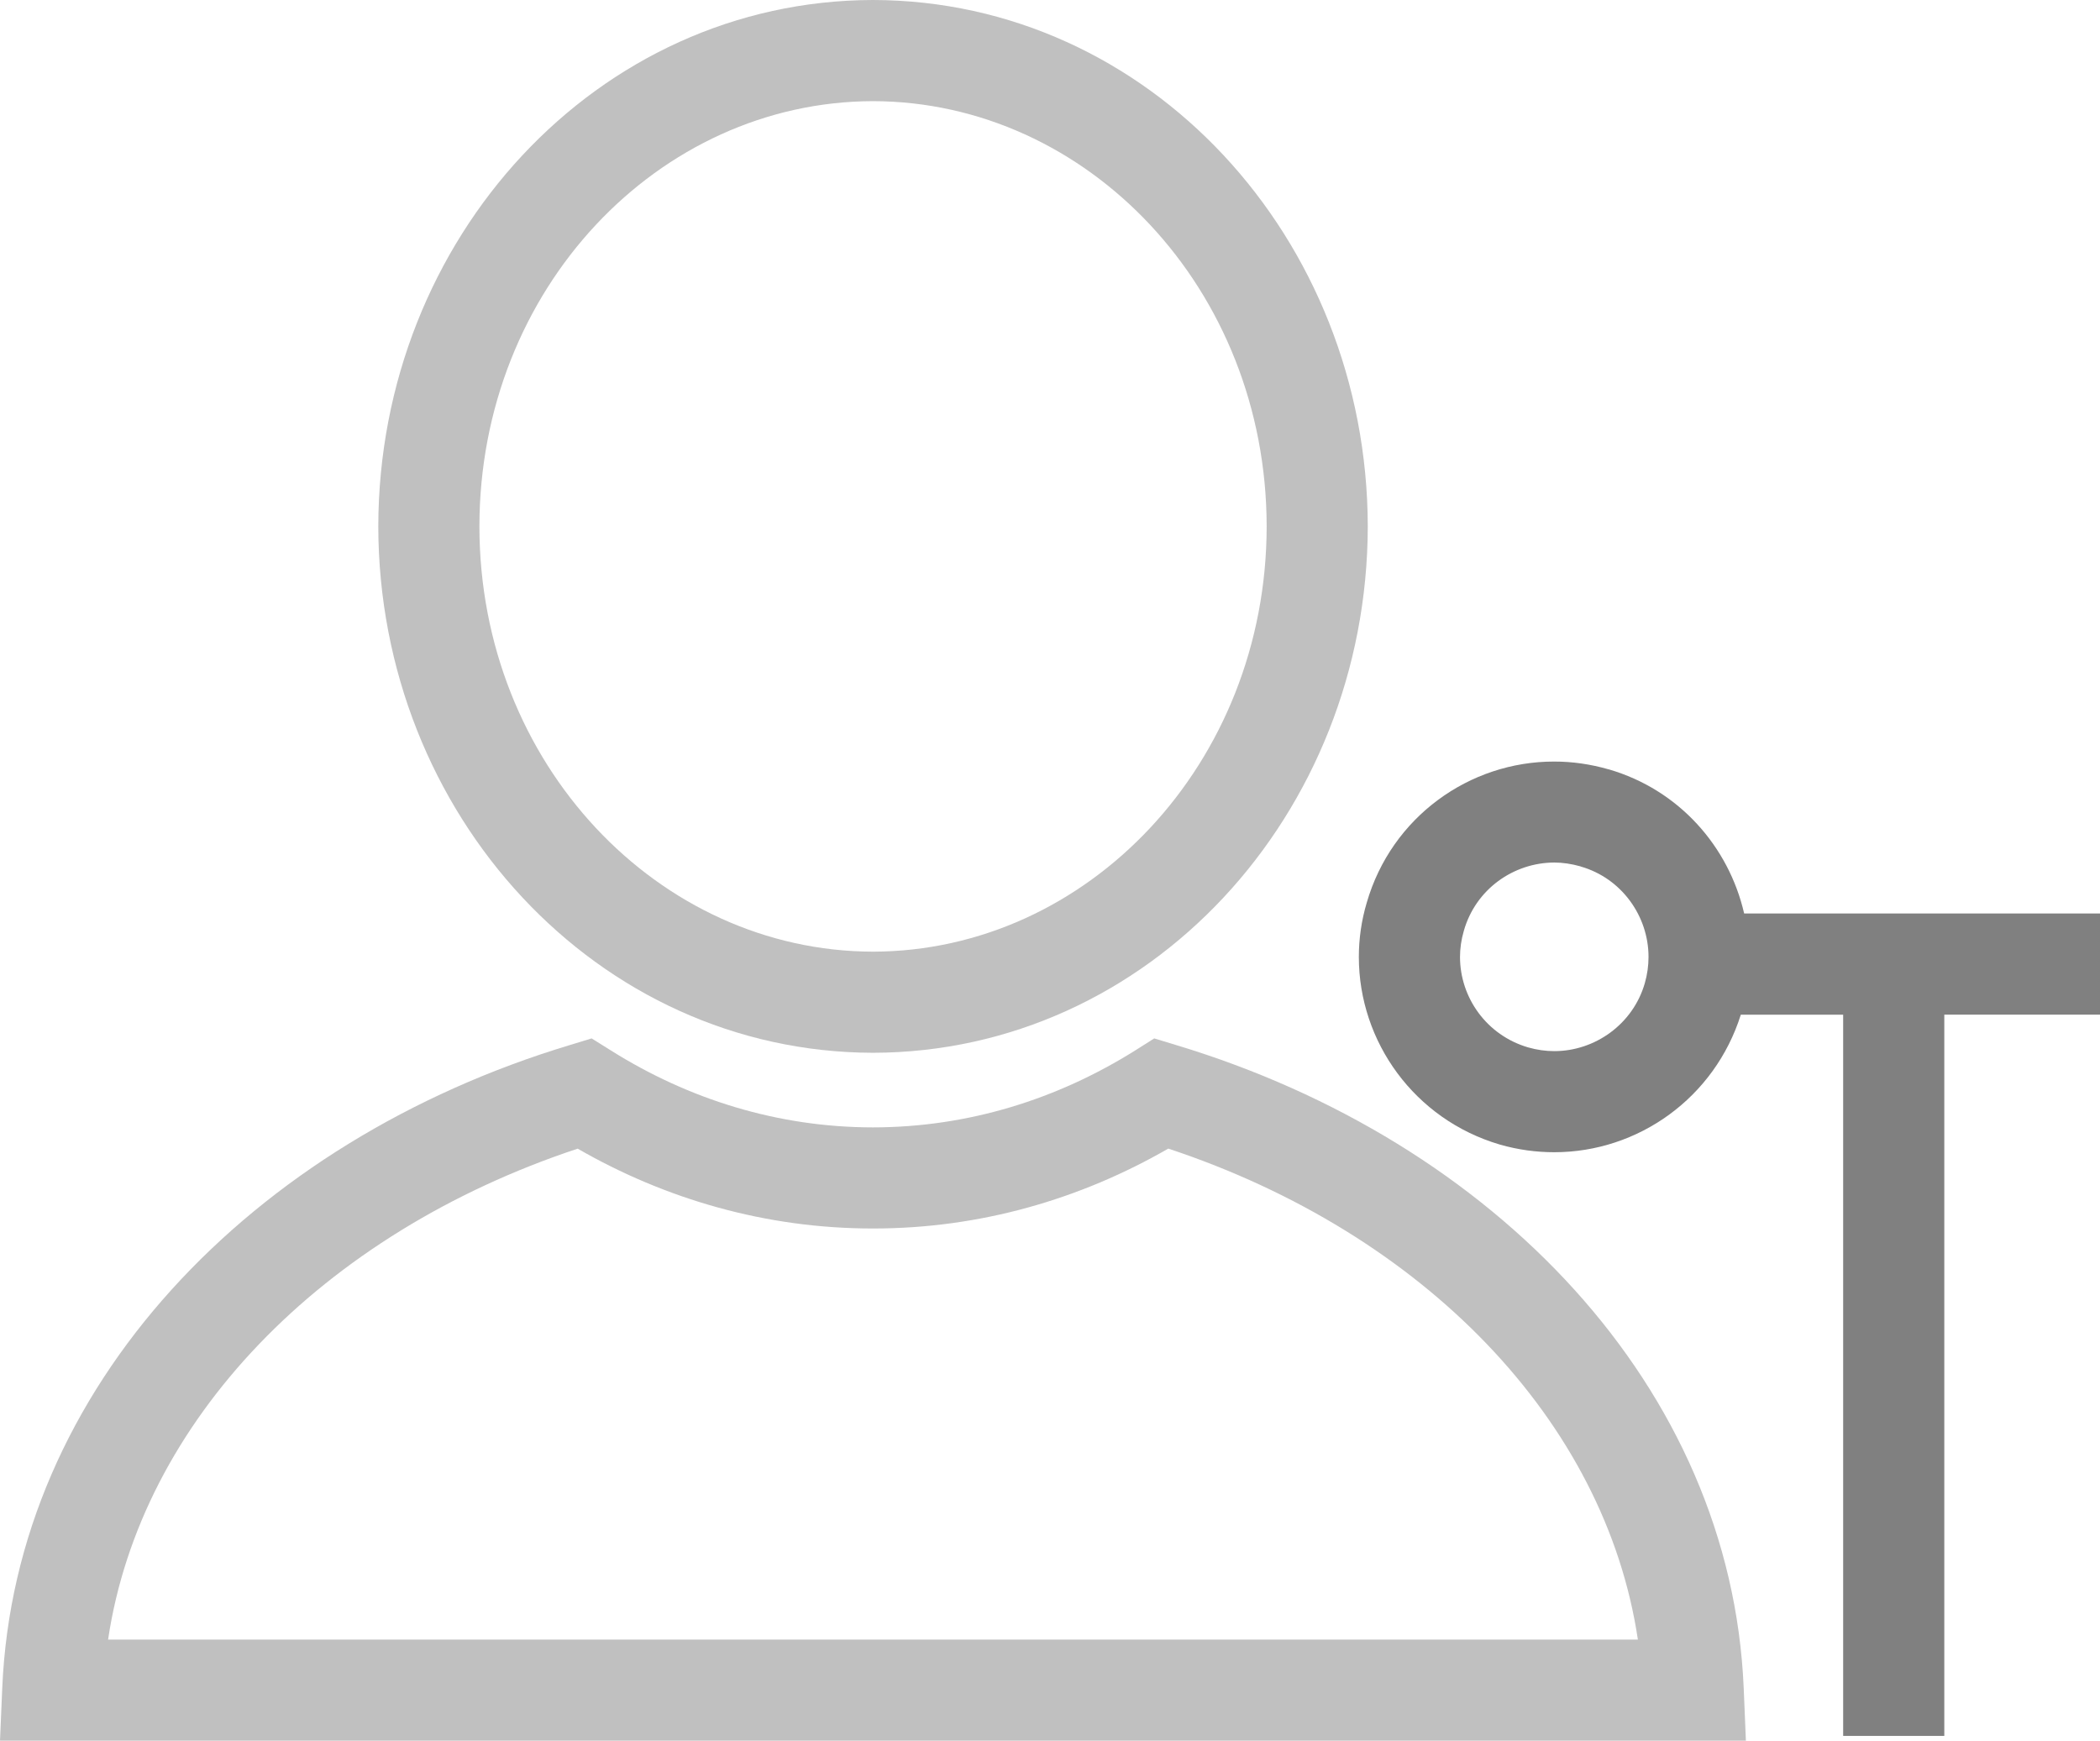
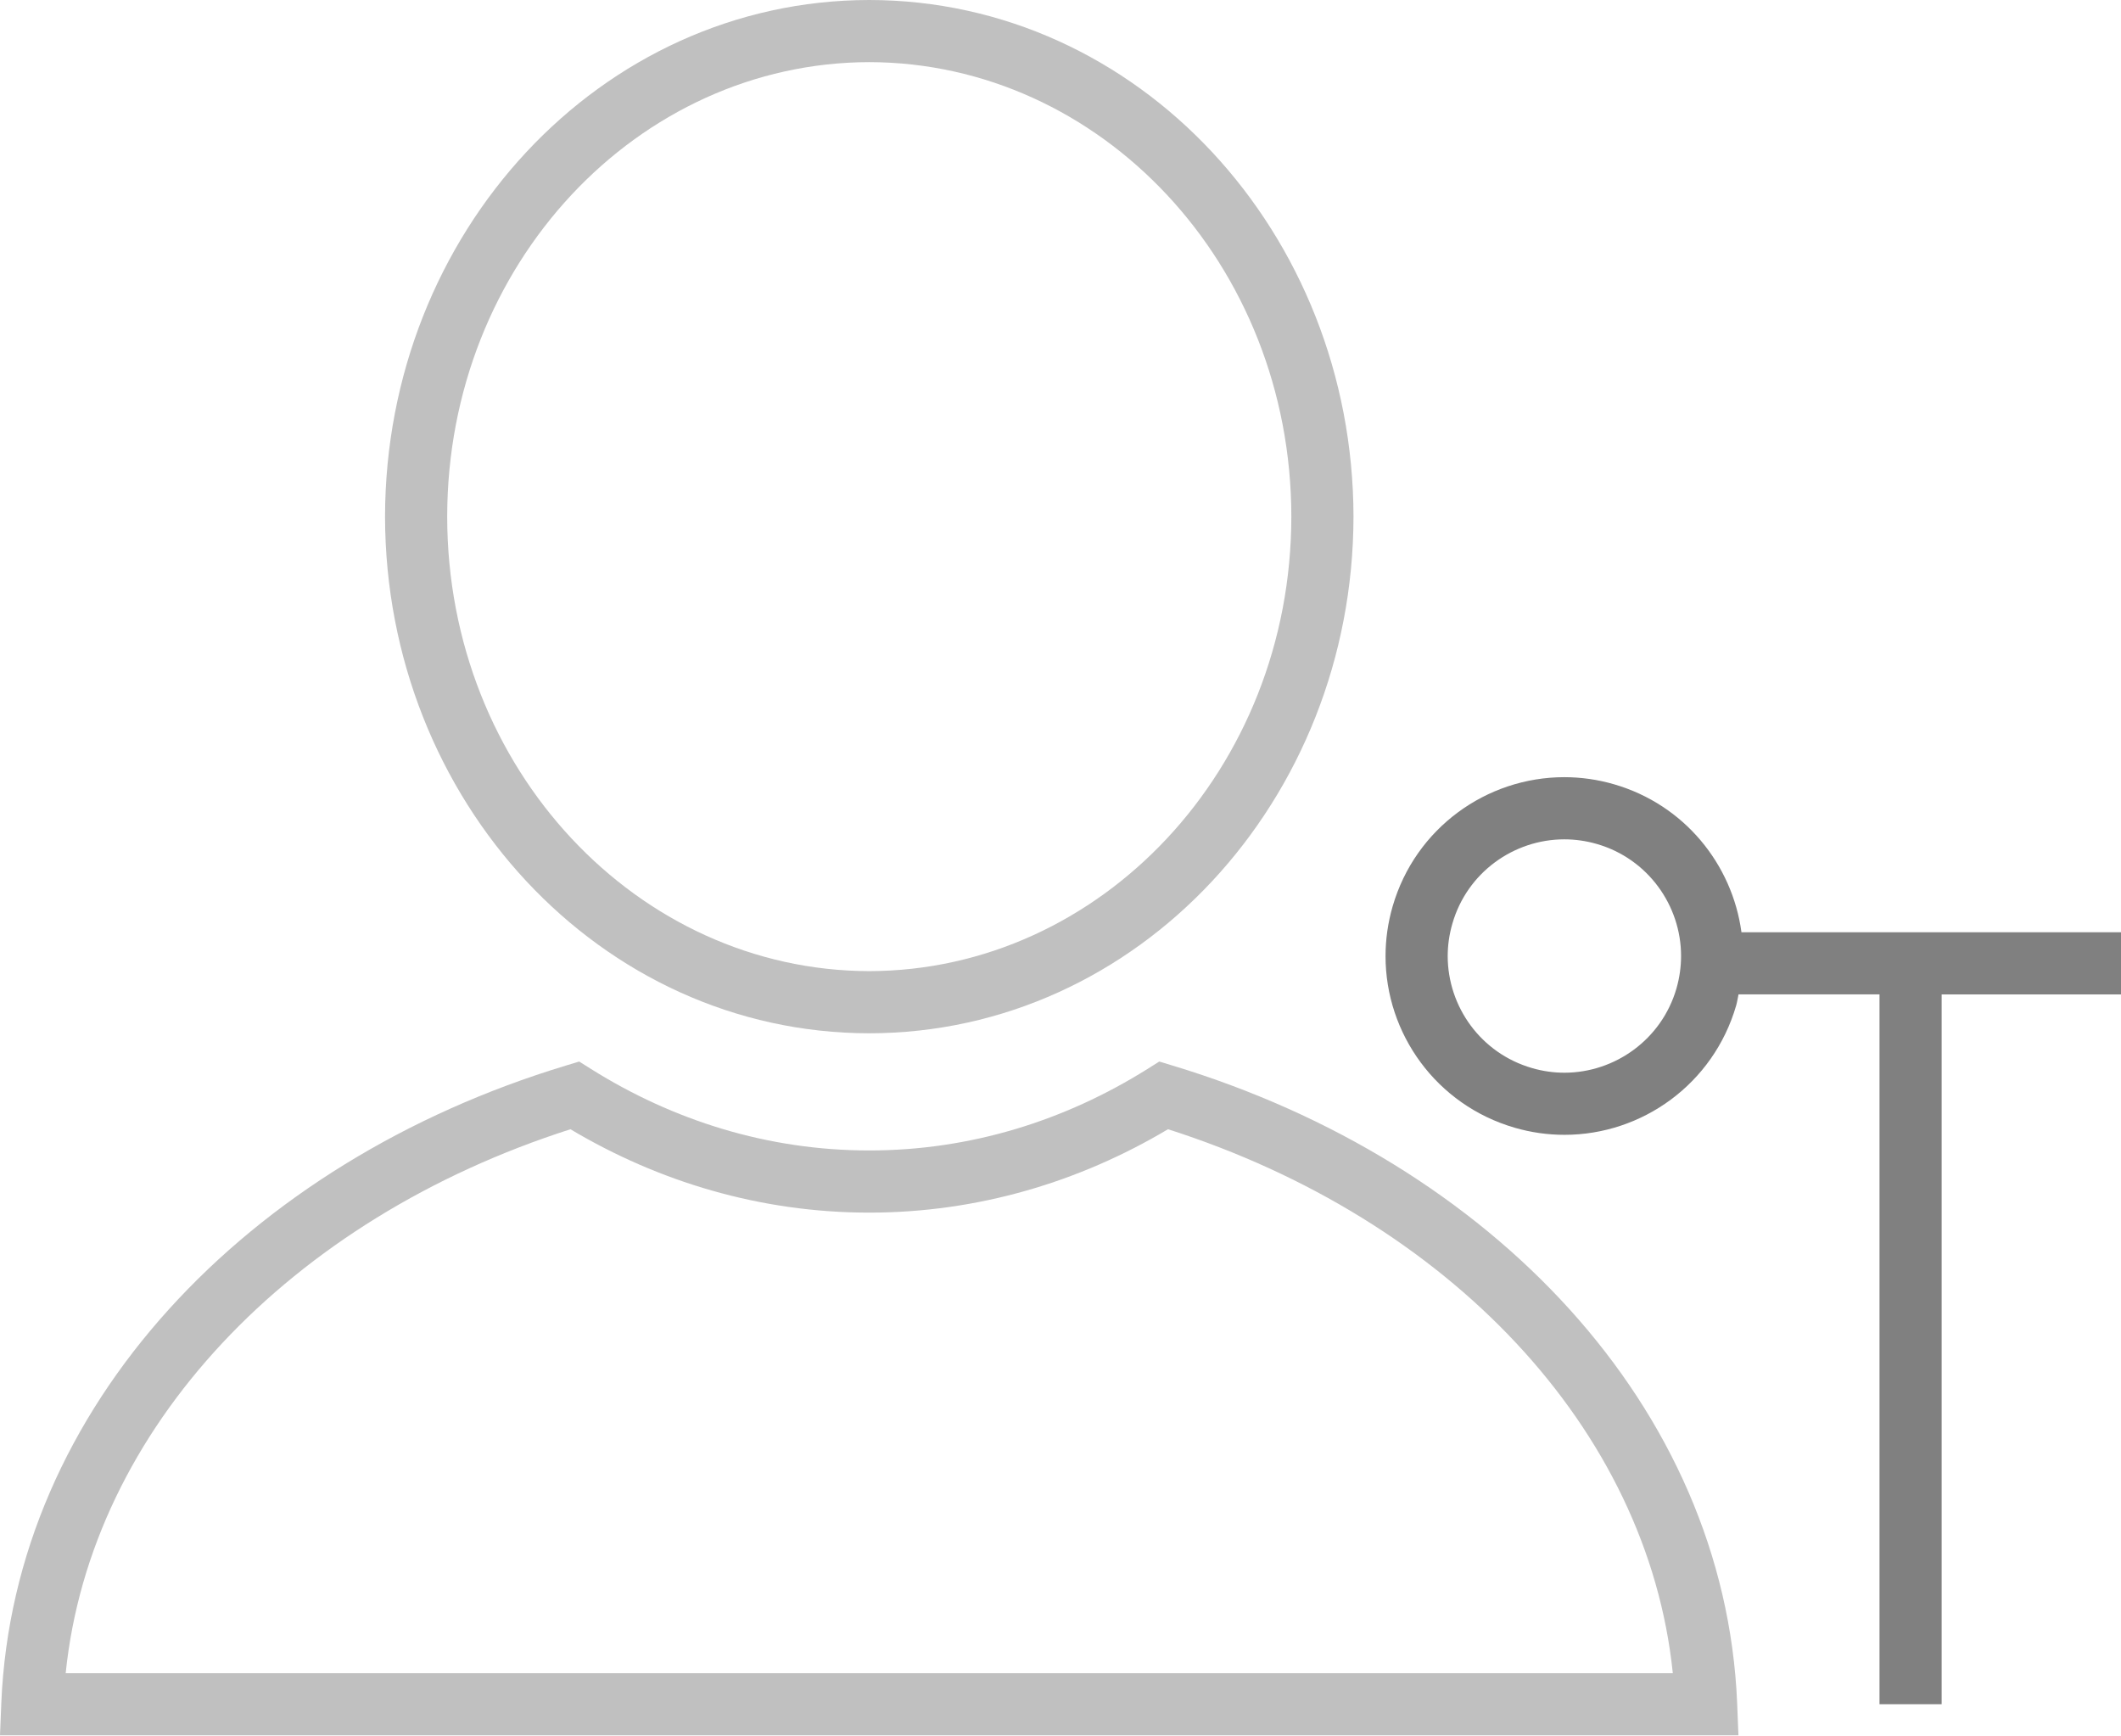
- <svg xmlns="http://www.w3.org/2000/svg" version="1.1" id="Layer_1" x="0px" y="0px" width="74.748px" height="61.97px" viewBox="0 0 74.748 61.97" enable-background="new 0 0 74.748 61.97" xml:space="preserve">
-   <linearGradient id="gradient" gradientUnits="userSpaceOnUse" x1="17.139" y1="61.97" x2="17.139" y2="0">
+ <svg xmlns="http://www.w3.org/2000/svg" version="1.1" id="Layer_1" x="0px" y="0px" width="102.399px" height="83.771px" viewBox="0 0 102.399 83.771" enable-background="new 0 0 102.399 83.771" xml:space="preserve">
+   <linearGradient id="gradient" gradientUnits="userSpaceOnUse" x1="17.139" y1="83.771" x2="17.139" y2="0">
    <stop offset="0" style="stop-color:#404040" />
    <stop offset="1" style="stop-color:#A0A0A0" />
  </linearGradient>
-   <path fill="#C0C0C0" d="M0,61.97l0.08-1.873c0.455-10.713,8.877-19.471,20.193-22.889l0,0l0.785-0.24l0.697,0.436  c2.752,1.727,5.918,2.729,9.318,2.732l0,0c3.398-0.004,6.566-1.006,9.322-2.732l0,0l0.689-0.436l0.789,0.24  c11.318,3.418,19.736,12.176,20.193,22.889l0,0l0.078,1.873H0L0,61.97z M58.299,58.371c-1.158-7.771-7.607-14.461-16.715-17.48l0,0  c-3.113,1.795-6.695,2.848-10.51,2.844l0,0c-3.818,0.004-7.4-1.049-10.512-2.842l0,0c-9.107,3.02-15.557,9.707-16.715,17.479l0,0  H58.299L58.299,58.371z" />
-   <path fill="#C0C0C0" d="M13.465,18.742C13.482,8.486,21.25,0.018,31.074,0l0,0c9.822,0.018,17.594,8.486,17.611,18.742l0,0  c-0.018,10.25-7.789,18.718-17.611,18.738l0,0C21.25,37.46,13.482,28.992,13.465,18.742L13.465,18.742z M17.064,18.742  c0.008,8.449,6.371,15.123,14.01,15.138l0,0c7.637-0.016,14.002-6.689,14.012-15.138l0,0c-0.01-8.455-6.375-15.125-14.012-15.141  l0,0C23.436,3.617,17.072,10.287,17.064,18.742L17.064,18.742z" />
-   <path fill="#808080" d="M74.748,32.521H62.082c-0.547-2.38-2.313-4.402-4.82-5.132v0.002c-0.643-0.186-1.293-0.279-1.938-0.279  c-3.02-0.006-5.795,1.975-6.676,5.025c-0.188,0.631-0.281,1.283-0.281,1.932c0,3.018,1.982,5.785,5.018,6.678  c0.652,0.188,1.303,0.273,1.939,0.273c2.982,0,5.705-1.932,6.639-4.896h3.643V61.8h3.6V36.123h5.543V32.521z M58.545,35.005  c-0.42,1.457-1.773,2.416-3.221,2.416c-0.305,0-0.619-0.043-0.932-0.133c-1.477-0.432-2.424-1.773-2.424-3.221  c0-0.301,0.043-0.611,0.137-0.932c0.42-1.477,1.766-2.424,3.219-2.428c0.299,0,0.613,0.047,0.934,0.137l0.004,0.004  c1.457,0.416,2.416,1.766,2.416,3.219C58.678,34.378,58.635,34.693,58.545,35.005z" />
+   <path fill="#C0C0C0" d="M0,83.771l0.063-1.561c0.598-14.289,11.88-26.117,27.245-30.767l0,0l0.654-0.199l0.578,0.364  c3.954,2.48,8.522,3.929,13.422,3.929l0,0c4.902,0,9.471-1.448,13.428-3.929l0,0l0.578-0.364l0.654,0.199  c15.365,4.649,26.646,16.478,27.245,30.767l0,0l0.062,1.561H0L0,83.771z M80.761,80.771c-1.213-11.82-10.838-21.929-24.371-26.259  l0,0c-4.256,2.536-9.176,4.026-14.427,4.026l0,0c-5.25,0-10.169-1.49-14.422-4.025l0,0C14.009,58.842,4.382,68.951,3.171,80.771l0,0  H80.761L80.761,80.771z M55.753,54.314l0.436-1.434L55.753,54.314L55.753,54.314z" />
+   <path fill="#C0C0C0" d="M18.589,24.941C18.612,11.247,28.97,0.015,41.966,0l0,0c12.992,0.015,23.355,11.247,23.379,24.941l0,0  c-0.023,13.691-10.387,24.926-23.379,24.94l0,0C28.97,49.867,18.612,38.632,18.589,24.941L18.589,24.941z M21.59,24.941  c0.007,12.189,9.203,21.918,20.376,21.939l0,0c11.169-0.021,20.37-9.75,20.378-21.939l0,0C62.336,12.747,53.135,3.022,41.966,2.999  l0,0C30.793,3.022,21.597,12.747,21.59,24.941L21.59,24.941z" />
+   <path fill="#808080" d="M102.399,45.003H84.075c-0.444-3.287-2.764-6.159-6.146-7.141c-0.798-0.233-1.609-0.345-2.406-0.345  c-3.748,0-7.19,2.455-8.287,6.231c-0.231,0.796-0.344,1.607-0.344,2.406c-0.002,3.749,2.455,7.188,6.233,8.285  c0.799,0.233,1.607,0.343,2.404,0.343h0.005c3.745,0,7.182-2.456,8.282-6.229c0.054-0.184,0.077-0.367,0.118-0.55h6.806v34.267h3  V48.004h8.659V45.003z M80.937,47.718c-0.714,2.463-2.972,4.064-5.407,4.066c-0.519,0-1.044-0.072-1.569-0.225  c-2.47-0.715-4.066-2.965-4.068-5.405c0-0.517,0.073-1.042,0.227-1.571c0.709-2.464,2.965-4.065,5.404-4.065  c0.518,0,1.045,0.072,1.572,0.225c2.459,0.709,4.064,2.967,4.064,5.407C81.159,46.669,81.087,47.195,80.937,47.718z" />
</svg>
